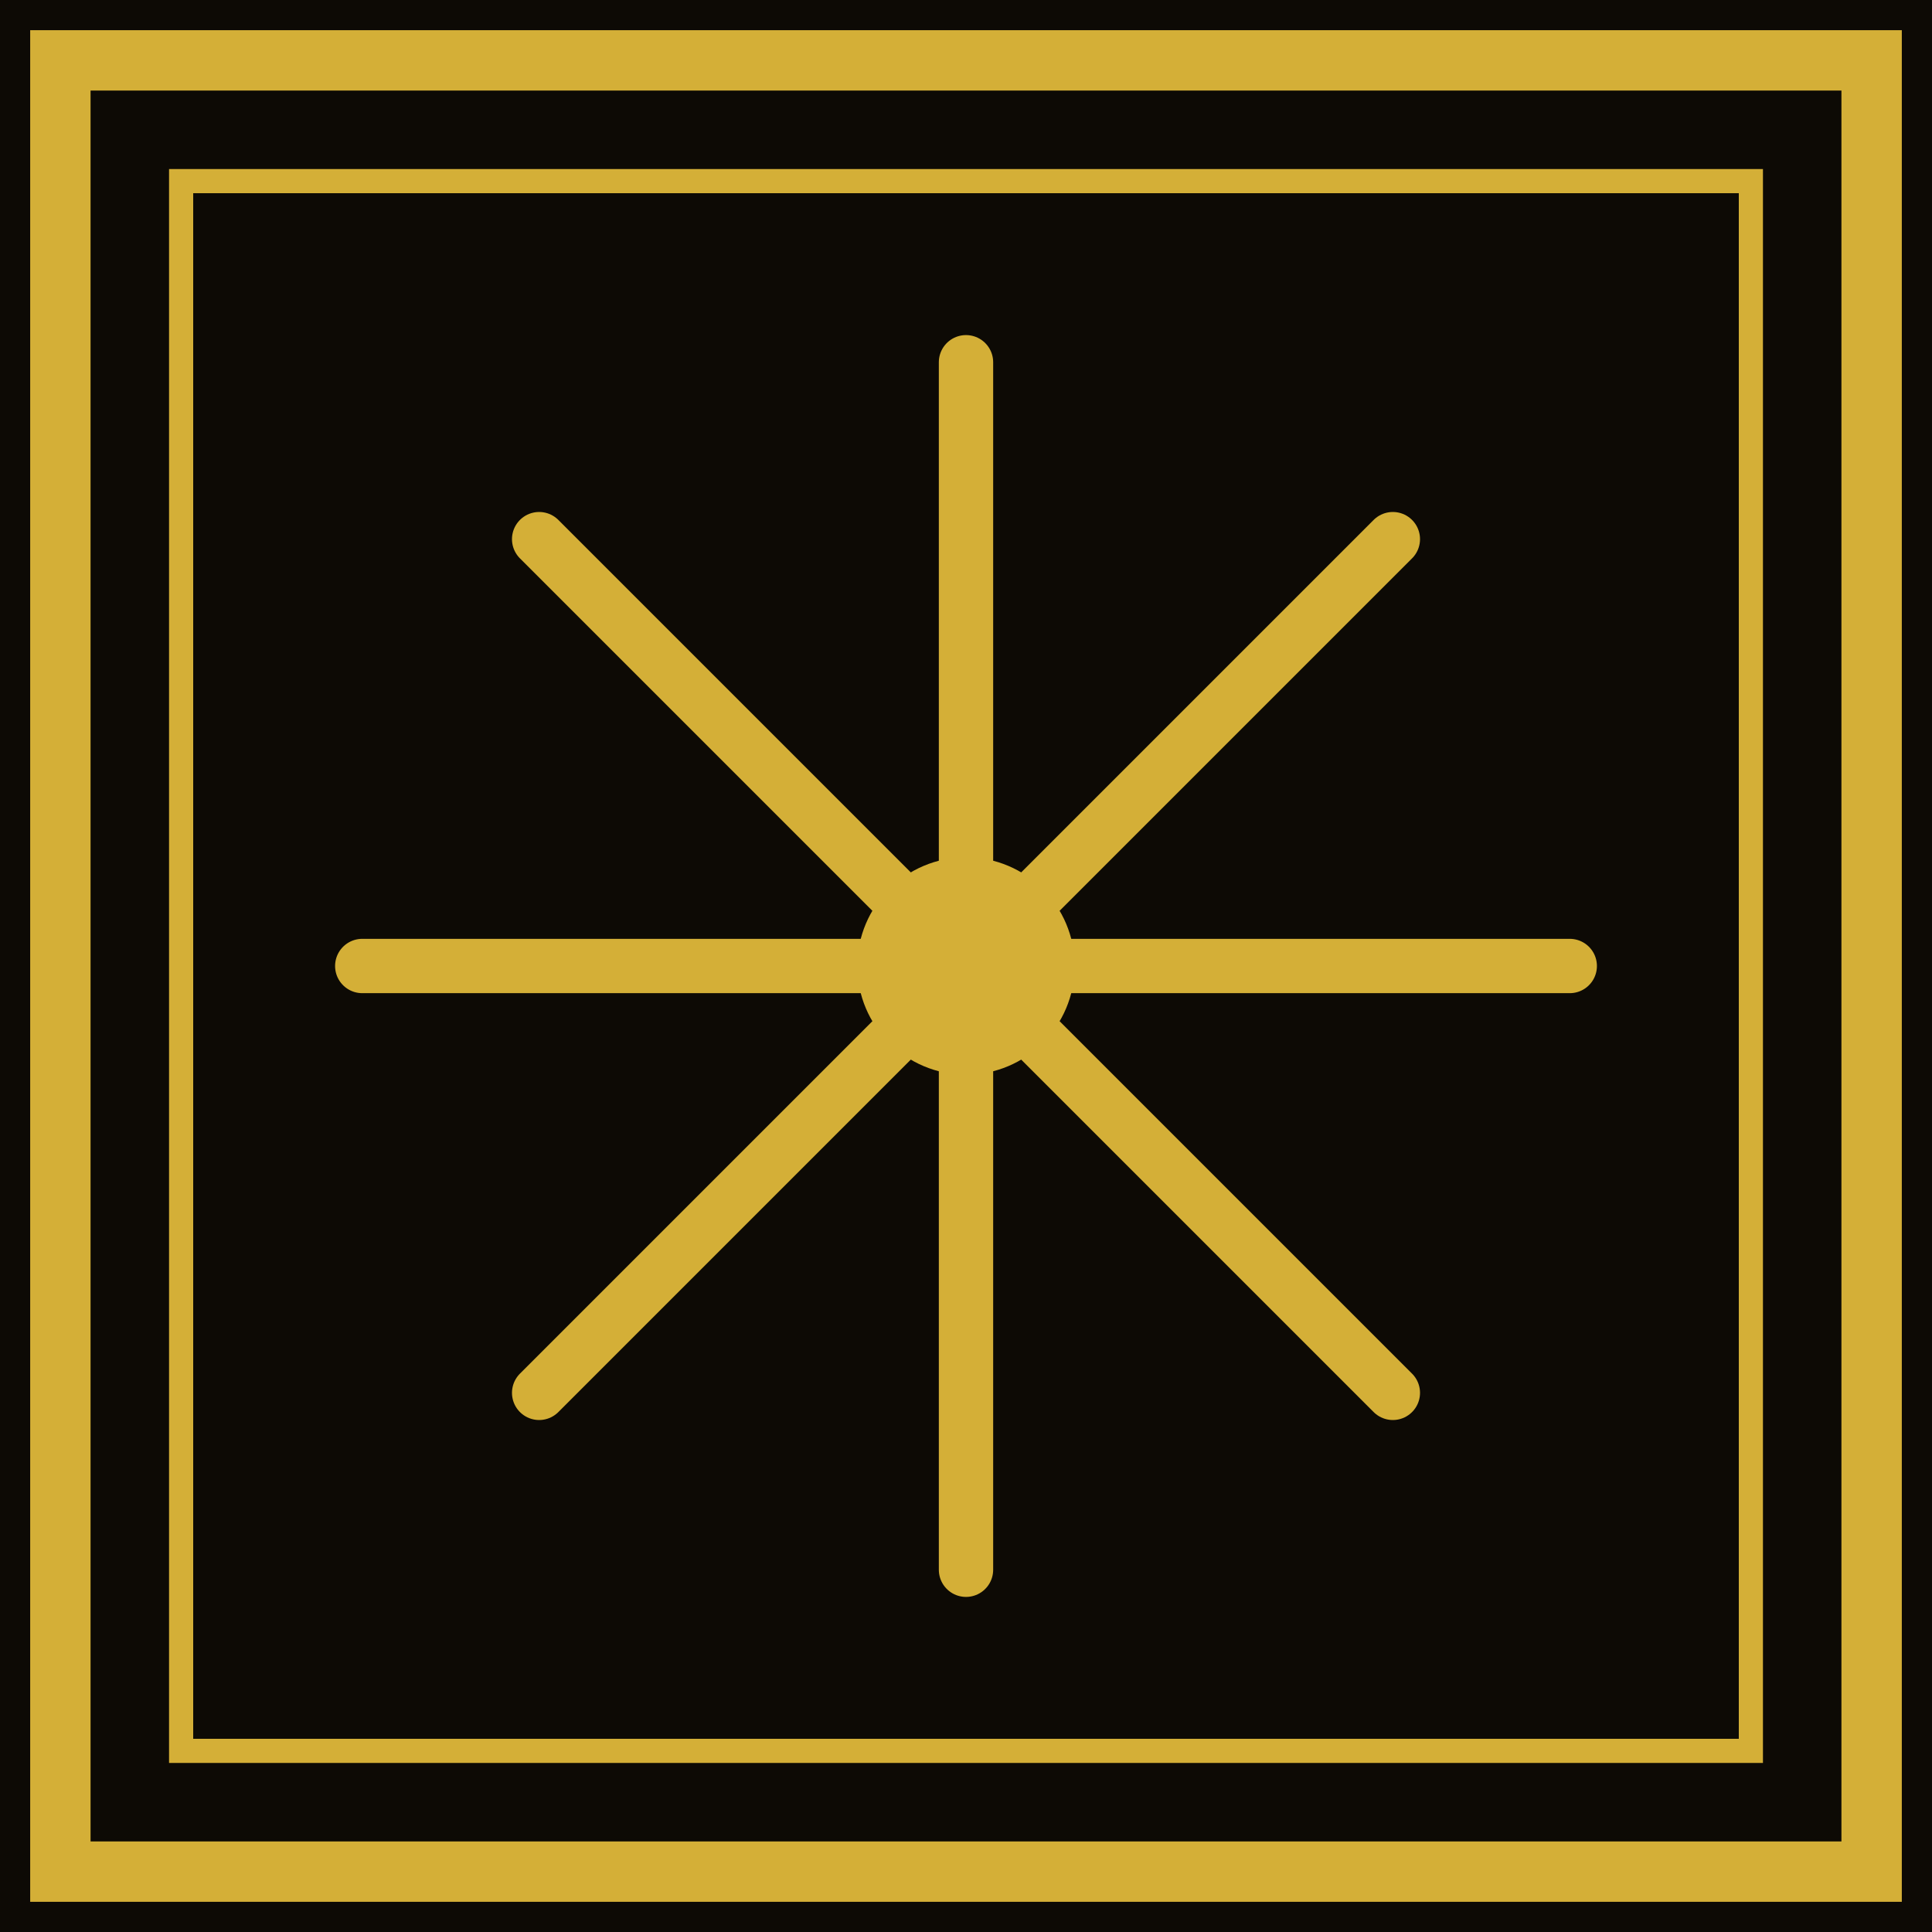
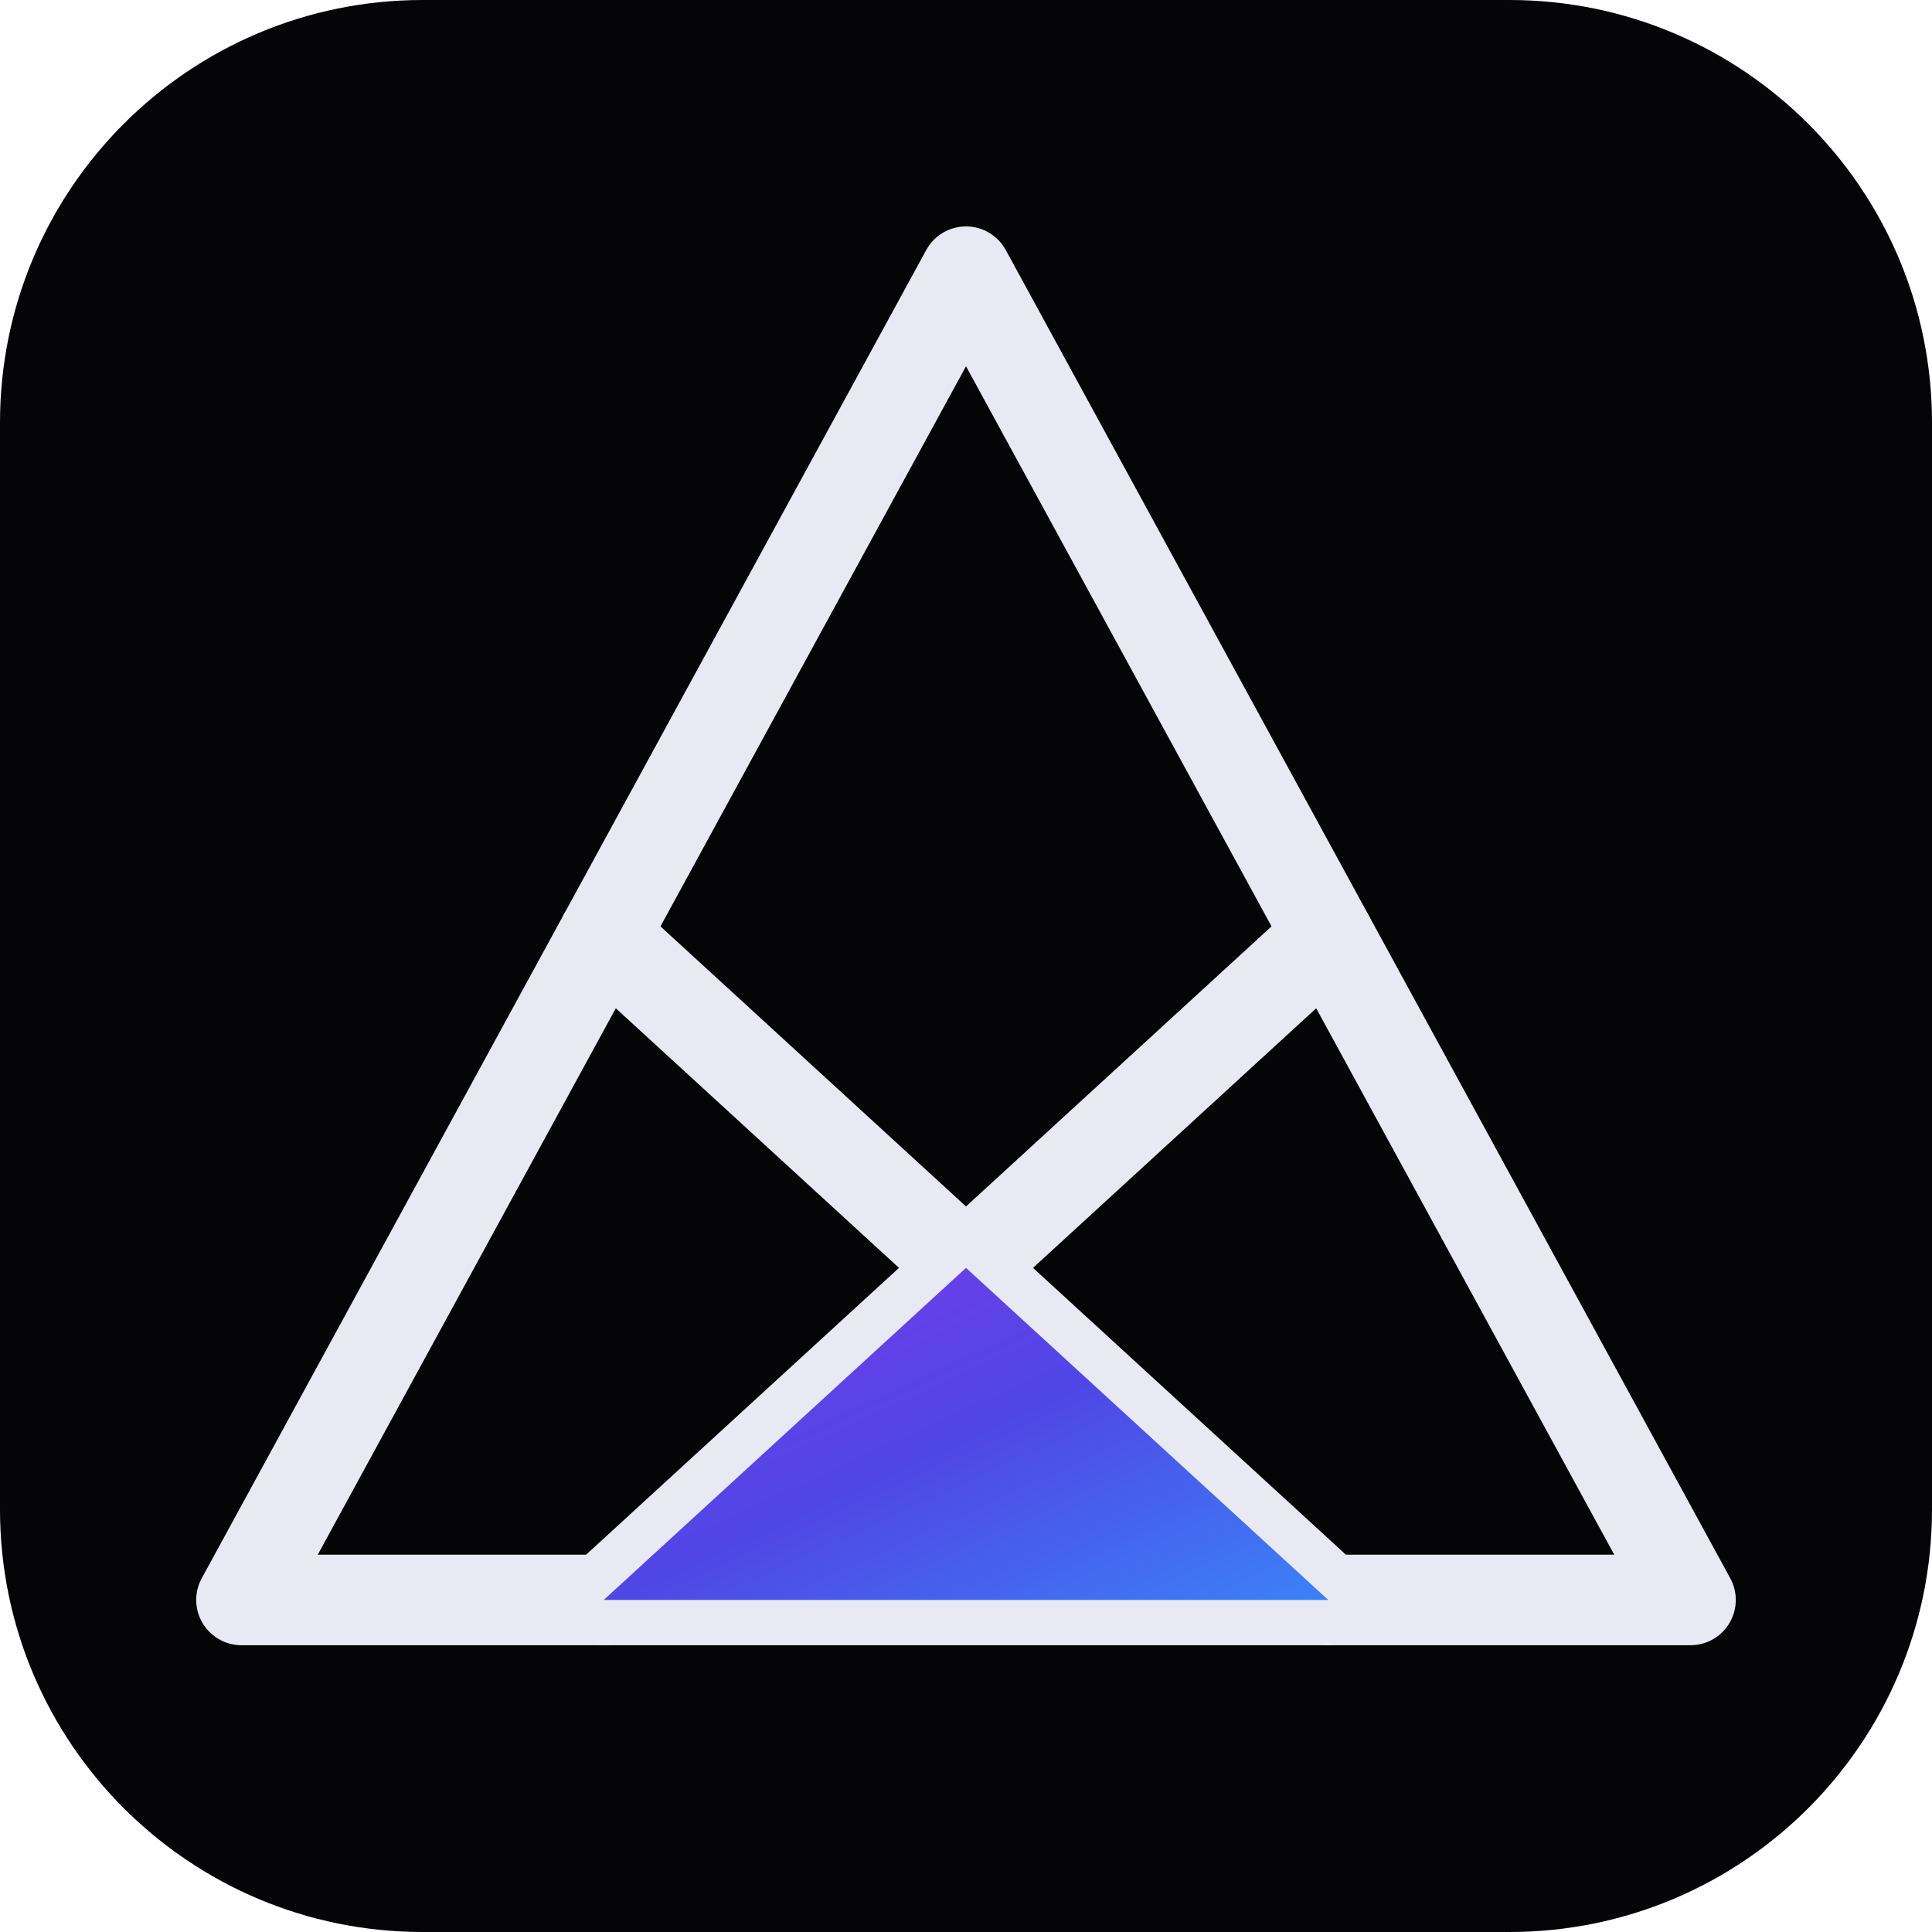
- <svg xmlns="http://www.w3.org/2000/svg" viewBox="0 0 32 32">
-   <rect width="32" height="32" fill="#0d0a05" />
-   <rect x="1" y="1" width="30" height="30" fill="none" stroke="#d4af37" stroke-width="1" />
-   <rect x="3" y="3" width="26" height="26" fill="none" stroke="#d4af37" stroke-width="0.4" />
-   <g stroke="#d4af37" stroke-width="0.9" stroke-linecap="round">
-     <line x1="16" y1="16" x2="16" y2="6" />
-     <line x1="16" y1="16" x2="23.07" y2="8.93" />
-     <line x1="16" y1="16" x2="26" y2="16" />
-     <line x1="16" y1="16" x2="23.07" y2="23.07" />
-     <line x1="16" y1="16" x2="16" y2="26" />
-     <line x1="16" y1="16" x2="8.93" y2="23.07" />
-     <line x1="16" y1="16" x2="6" y2="16" />
-     <line x1="16" y1="16" x2="8.93" y2="8.93" />
-   </g>
-   <circle cx="16" cy="16" r="1.8" fill="#d4af37" />
+ <svg xmlns="http://www.w3.org/2000/svg" viewBox="0 0 64 64">
+   <defs>
+     <linearGradient id="g" x1="0" y1="0" x2="1" y2="1">
+       <stop offset="0" stop-color="#7c3aed" />
+       <stop offset=".5" stop-color="#4f46e5" />
+       <stop offset="1" stop-color="#3b82f6" />
+     </linearGradient>
+   </defs>
+   <rect width="64" height="64" rx="14" fill="#050507" />
+   <path d="M32 9 56 53H8Z" fill="none" stroke="#e8e9f3" stroke-width="3" stroke-linejoin="round" />
+   <path d="M20 31 44 53M44 31 20 53" stroke="#e8e9f3" stroke-width="3" stroke-linecap="round" />
+   <path d="M32 42 44 53H20Z" fill="url(#g)" />
</svg>
